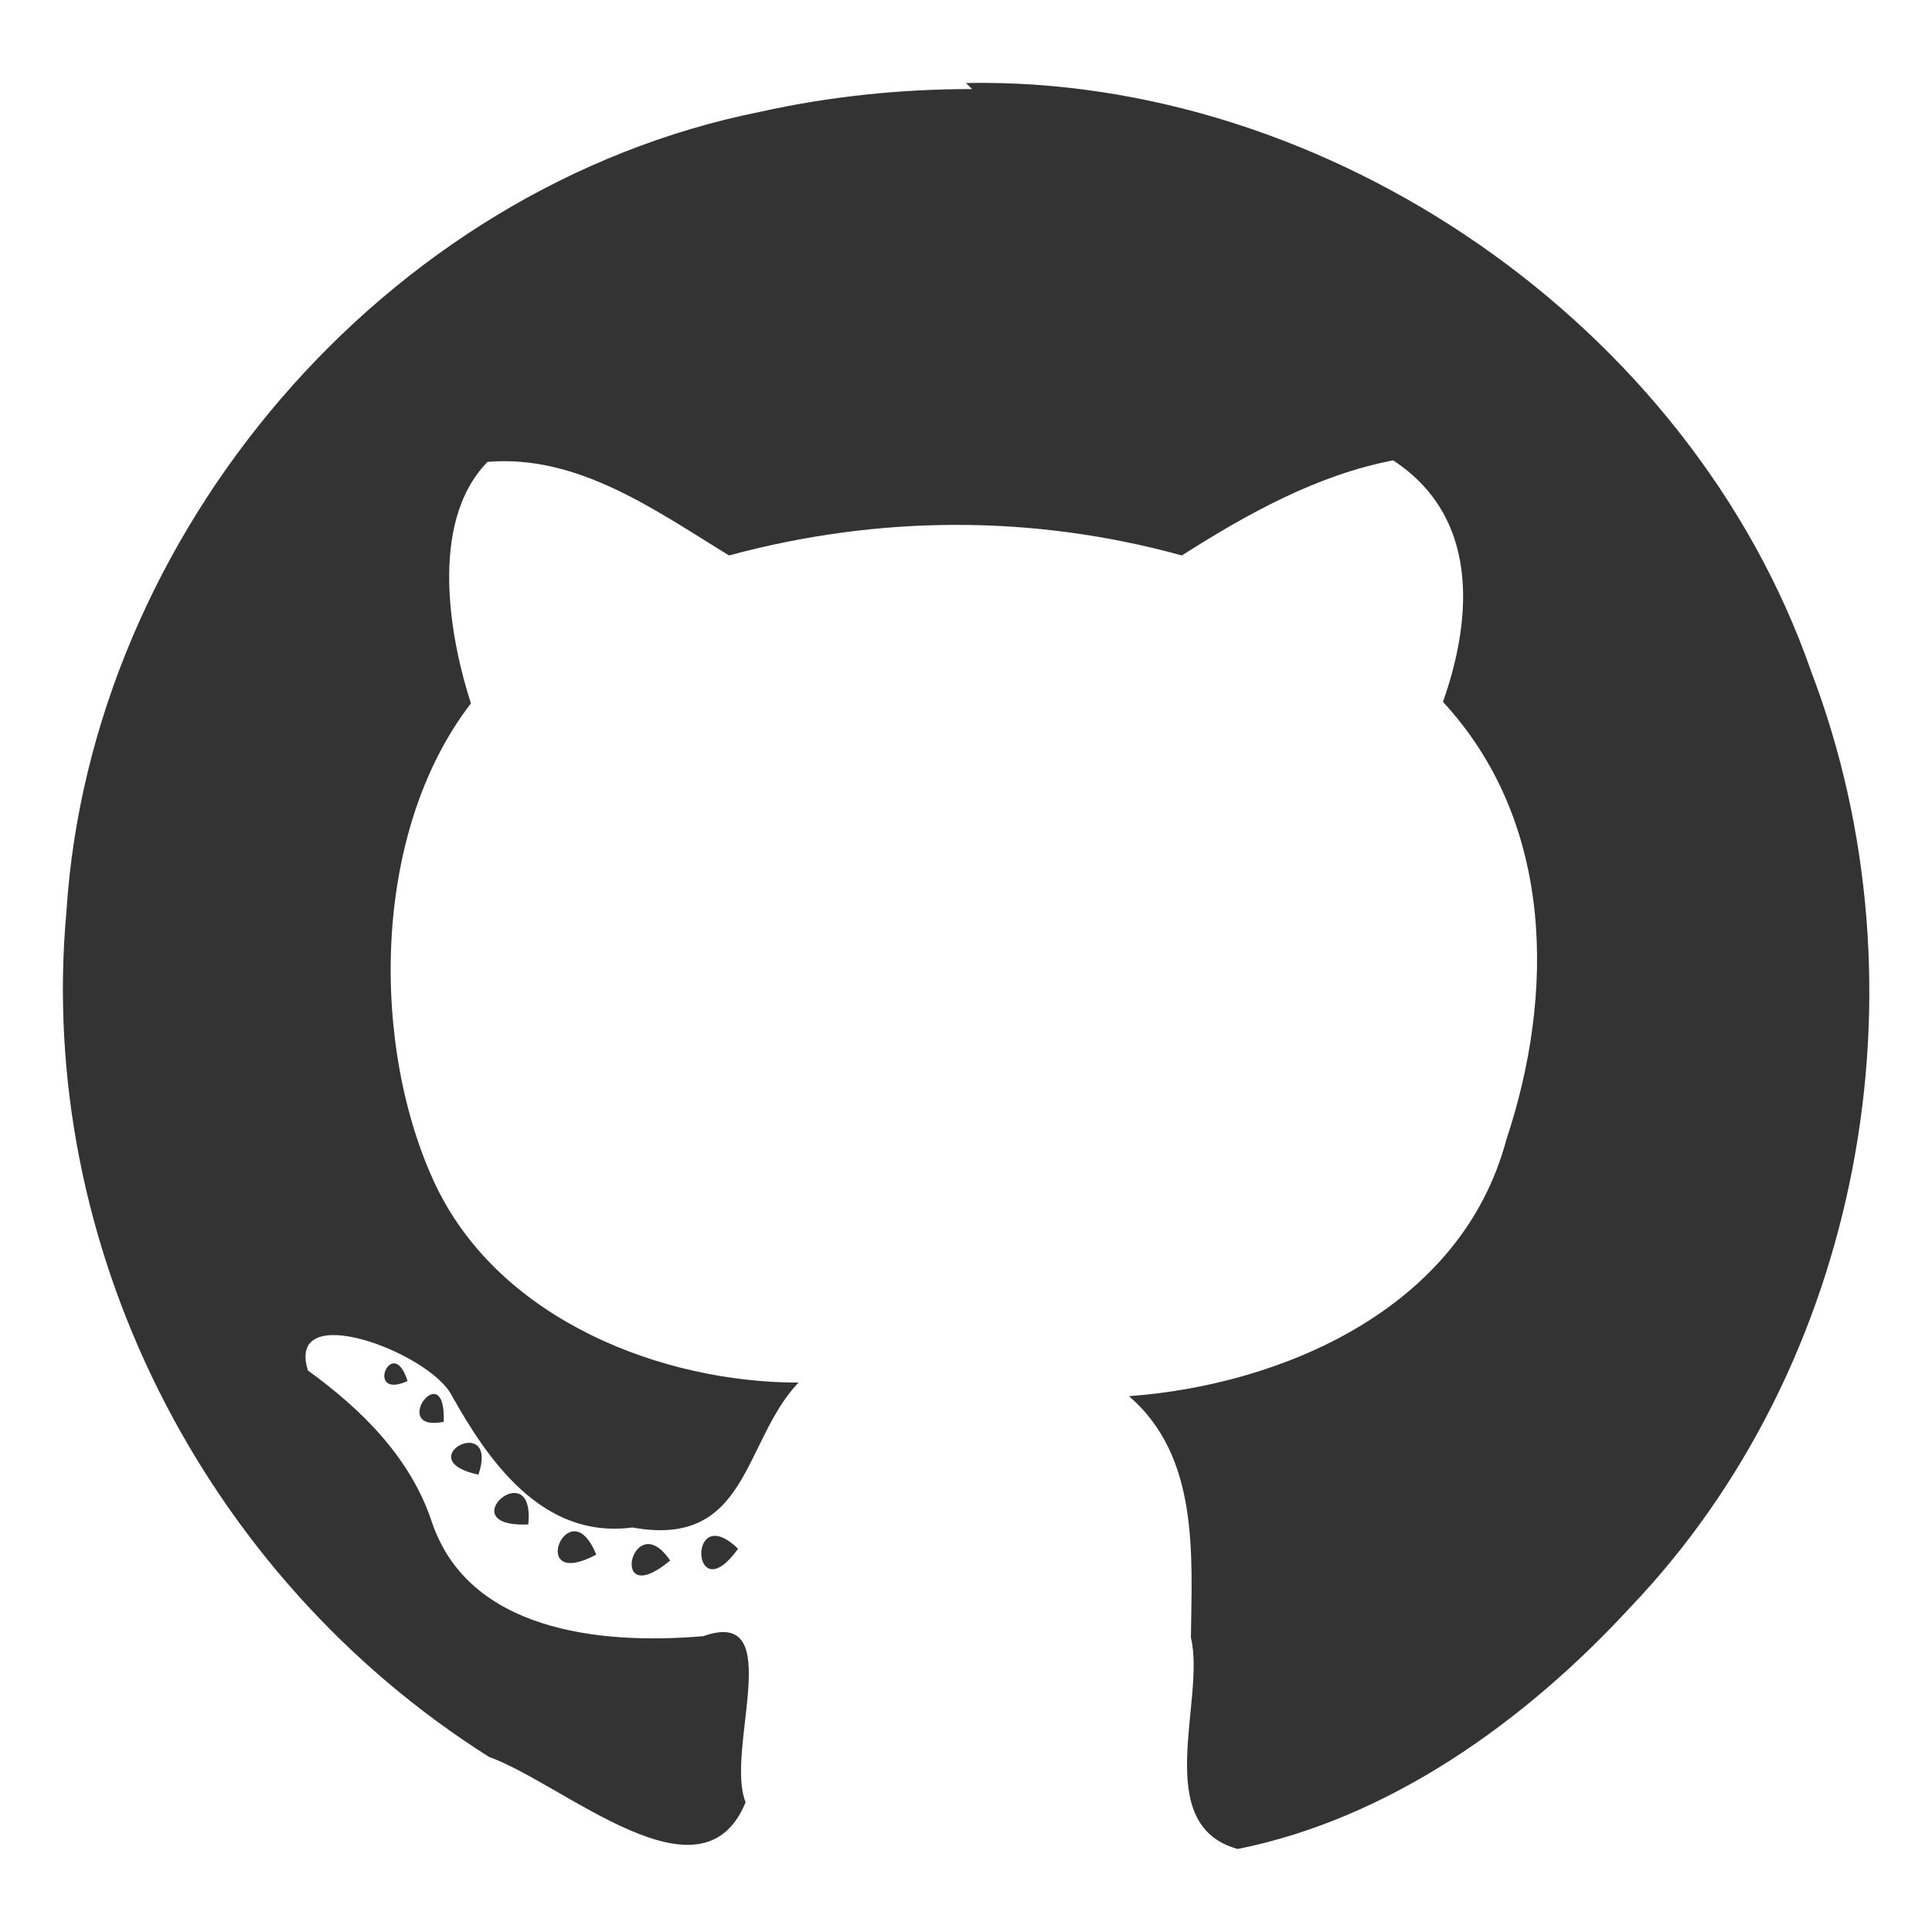
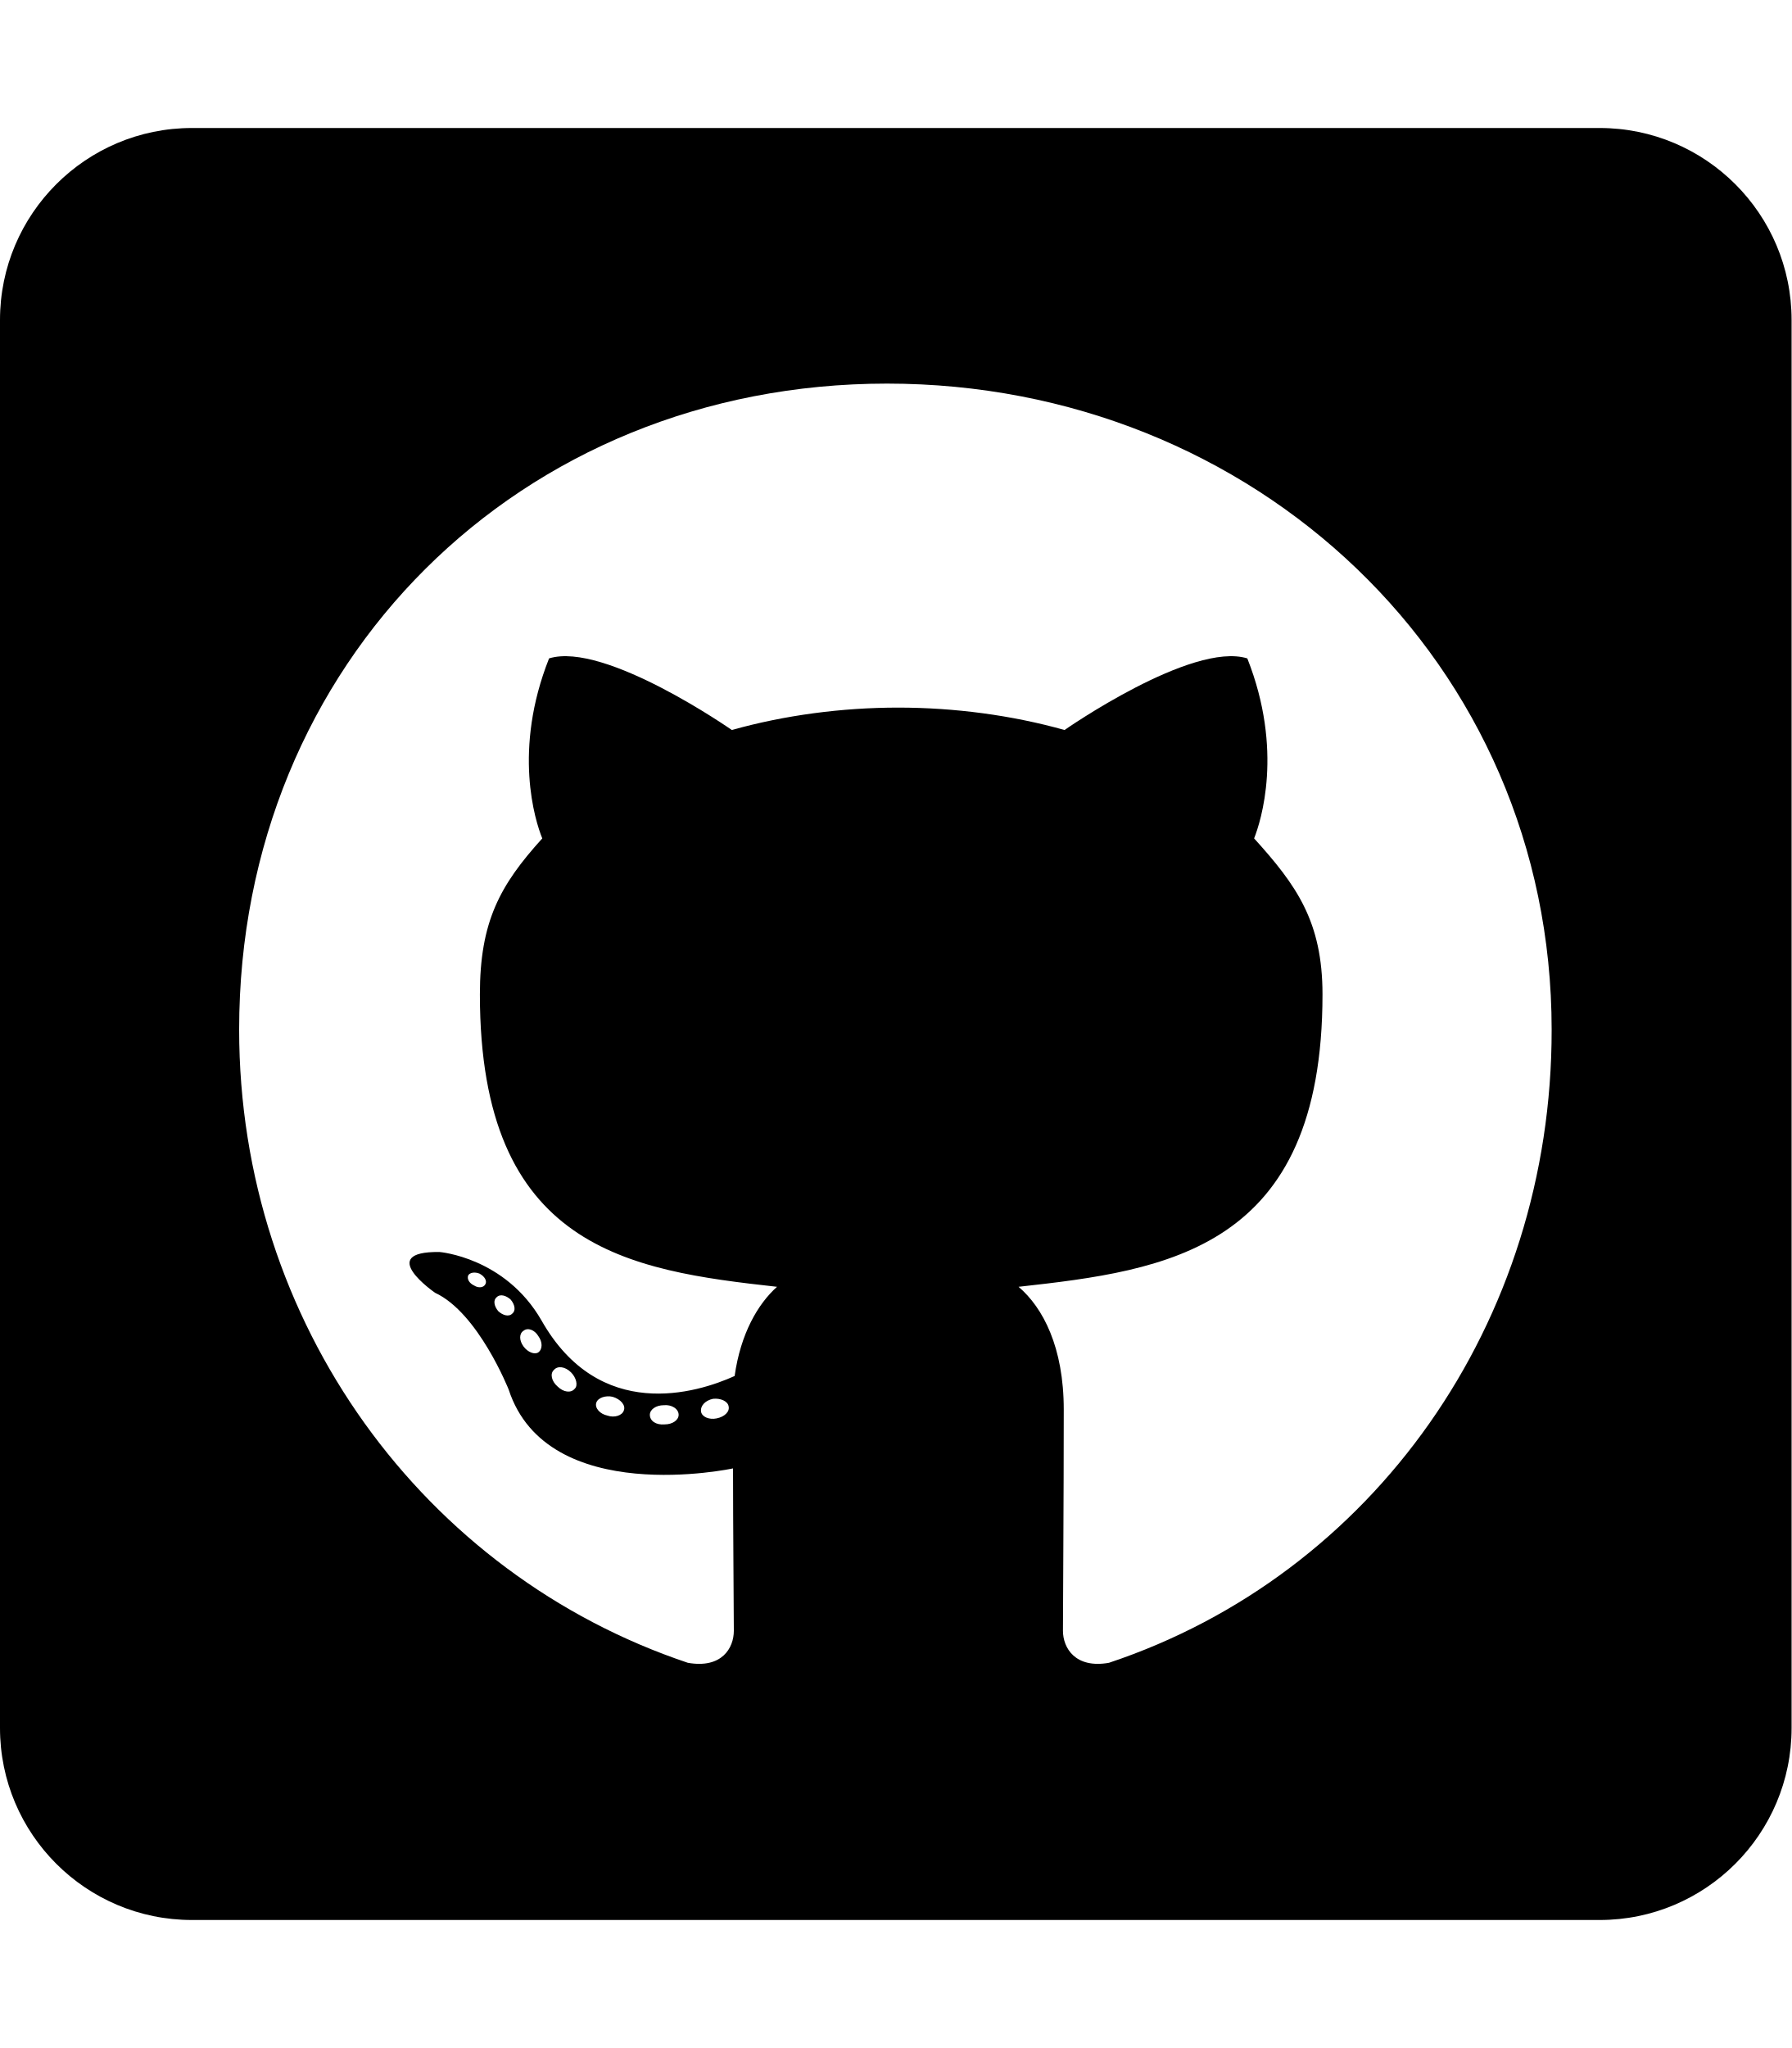
- <svg xmlns="http://www.w3.org/2000/svg" version="1.1" viewBox="0 0 128 128">
-   <path d="m64 5.5c24-.47 48 16 56 39 8 21 3.3 46-12 62-7 7.6-16 14-26 16-5.8-1.6-2.1-9.9-3.1-14 .07-5.5.55-12-4.1-16 10-.73 22-5.7 25-17 3.2-9.6 3.2-21-4.2-29 1.7-4.8 2.8-12-3.3-16-5 .96-9.6 3.5-14 6.3-9.8-2.7-20-2.7-30 0-4.9-3-10-6.7-16-6.2-4 4.1-2.4 12-1.1 16-6.7 8.7-6.6 23-2.3 32 4.3 8.9 15 13 24 13-3.7 3.9-3.3 11-11 9.6-6 .8-9.6-4.5-12-8.8-1.5-2.8-11-6.4-9.5-1.6 3.6 2.6 6.8 5.8 8.2 10 2.4 7.2 11 8.2 18 7.6 5.6-2 1.4 7.6 2.8 11-2.9 7.1-12-1.2-17-3-19-12-30-34-28-56 1.6-25 21-48 46-53 4.5-1 9.2-1.5 14-1.5zm-37 86c-.99-3.2-2.9 1.3 0 0zm2.4 2.7c.15-4.5-3.7.73 0 0zm2.3 3.5c1.4-4.2-4.7-1 0 0zm3.3 3.3c.48-4.8-5.3.22 0 0zm4.5 2c-1.8-4.5-4.7 2.5 0 0zm4.9.39c-2.5-3.7-4.2 3.5 0 0zm4.5-.78c-3.4-3.3-3.1 4.3 0 0z" fill="#333" />
+ <svg xmlns="http://www.w3.org/2000/svg" aria-hidden="true" focusable="false" data-prefix="fab" data-icon="github-square" class="svg-inline--fa fa-github-square fa-w-14" role="img" viewBox="0 0 448 512">
+   <path fill="currentColor" d="M400 32H48C21.5 32 0 53.5 0 80v352c0 26.5 21.5 48 48 48h352c26.5 0 48-21.5 48-48V80c0-26.5-21.5-48-48-48zM277.3 415.7c-8.4 1.5-11.5-3.7-11.5-8 0-5.4.2-33 .2-55.3 0-15.6-5.2-25.5-11.3-30.7 37-4.1 76-9.2 76-73.1 0-18.2-6.5-27.3-17.1-39 1.7-4.3 7.4-22-1.7-45-13.9-4.3-45.7 17.9-45.7 17.9-13.2-3.7-27.5-5.6-41.6-5.6-14.1 0-28.4 1.9-41.6 5.6 0 0-31.8-22.2-45.7-17.9-9.1 22.9-3.5 40.6-1.7 45-10.6 11.7-15.6 20.8-15.6 39 0 63.6 37.3 69 74.3 73.1-4.8 4.3-9.1 11.7-10.6 22.3-9.5 4.3-33.8 11.7-48.3-13.9-9.1-15.8-25.5-17.1-25.5-17.1-16.2-.2-1.1 10.2-1.1 10.2 10.8 5 18.4 24.2 18.4 24.2 9.7 29.7 56.1 19.7 56.1 19.7 0 13.9.2 36.5.2 40.6 0 4.3-3 9.5-11.5 8-66-22.1-112.2-84.9-112.2-158.3 0-91.8 70.2-161.5 162-161.5S388 165.6 388 257.4c.1 73.4-44.7 136.3-110.7 158.3zm-98.1-61.1c-1.9.4-3.7-.4-3.9-1.7-.2-1.5 1.1-2.8 3-3.2 1.9-.2 3.7.6 3.9 1.9.3 1.3-1 2.6-3 3zm-9.5-.9c0 1.3-1.5 2.4-3.5 2.4-2.2.2-3.7-.9-3.7-2.4 0-1.3 1.5-2.4 3.5-2.4 1.9-.2 3.7.9 3.7 2.4zm-13.7-1.1c-.4 1.3-2.4 1.9-4.1 1.3-1.9-.4-3.2-1.9-2.8-3.2.4-1.3 2.4-1.9 4.1-1.5 2 .6 3.3 2.1 2.8 3.4zm-12.3-5.4c-.9 1.1-2.8.9-4.3-.6-1.5-1.3-1.9-3.2-.9-4.1.9-1.1 2.8-.9 4.3.6 1.3 1.3 1.8 3.3.9 4.1zm-9.1-9.1c-.9.6-2.6 0-3.7-1.5s-1.1-3.2 0-3.9c1.1-.9 2.8-.2 3.7 1.3 1.1 1.5 1.1 3.3 0 4.1zm-6.5-9.7c-.9.9-2.4.4-3.5-.6-1.1-1.3-1.3-2.8-.4-3.5.9-.9 2.4-.4 3.5.6 1.1 1.3 1.3 2.8.4 3.5zm-6.7-7.4c-.4.9-1.7 1.1-2.8.4-1.3-.6-1.9-1.7-1.5-2.6.4-.6 1.5-.9 2.8-.4 1.3.7 1.9 1.8 1.5 2.6z" />
</svg>
